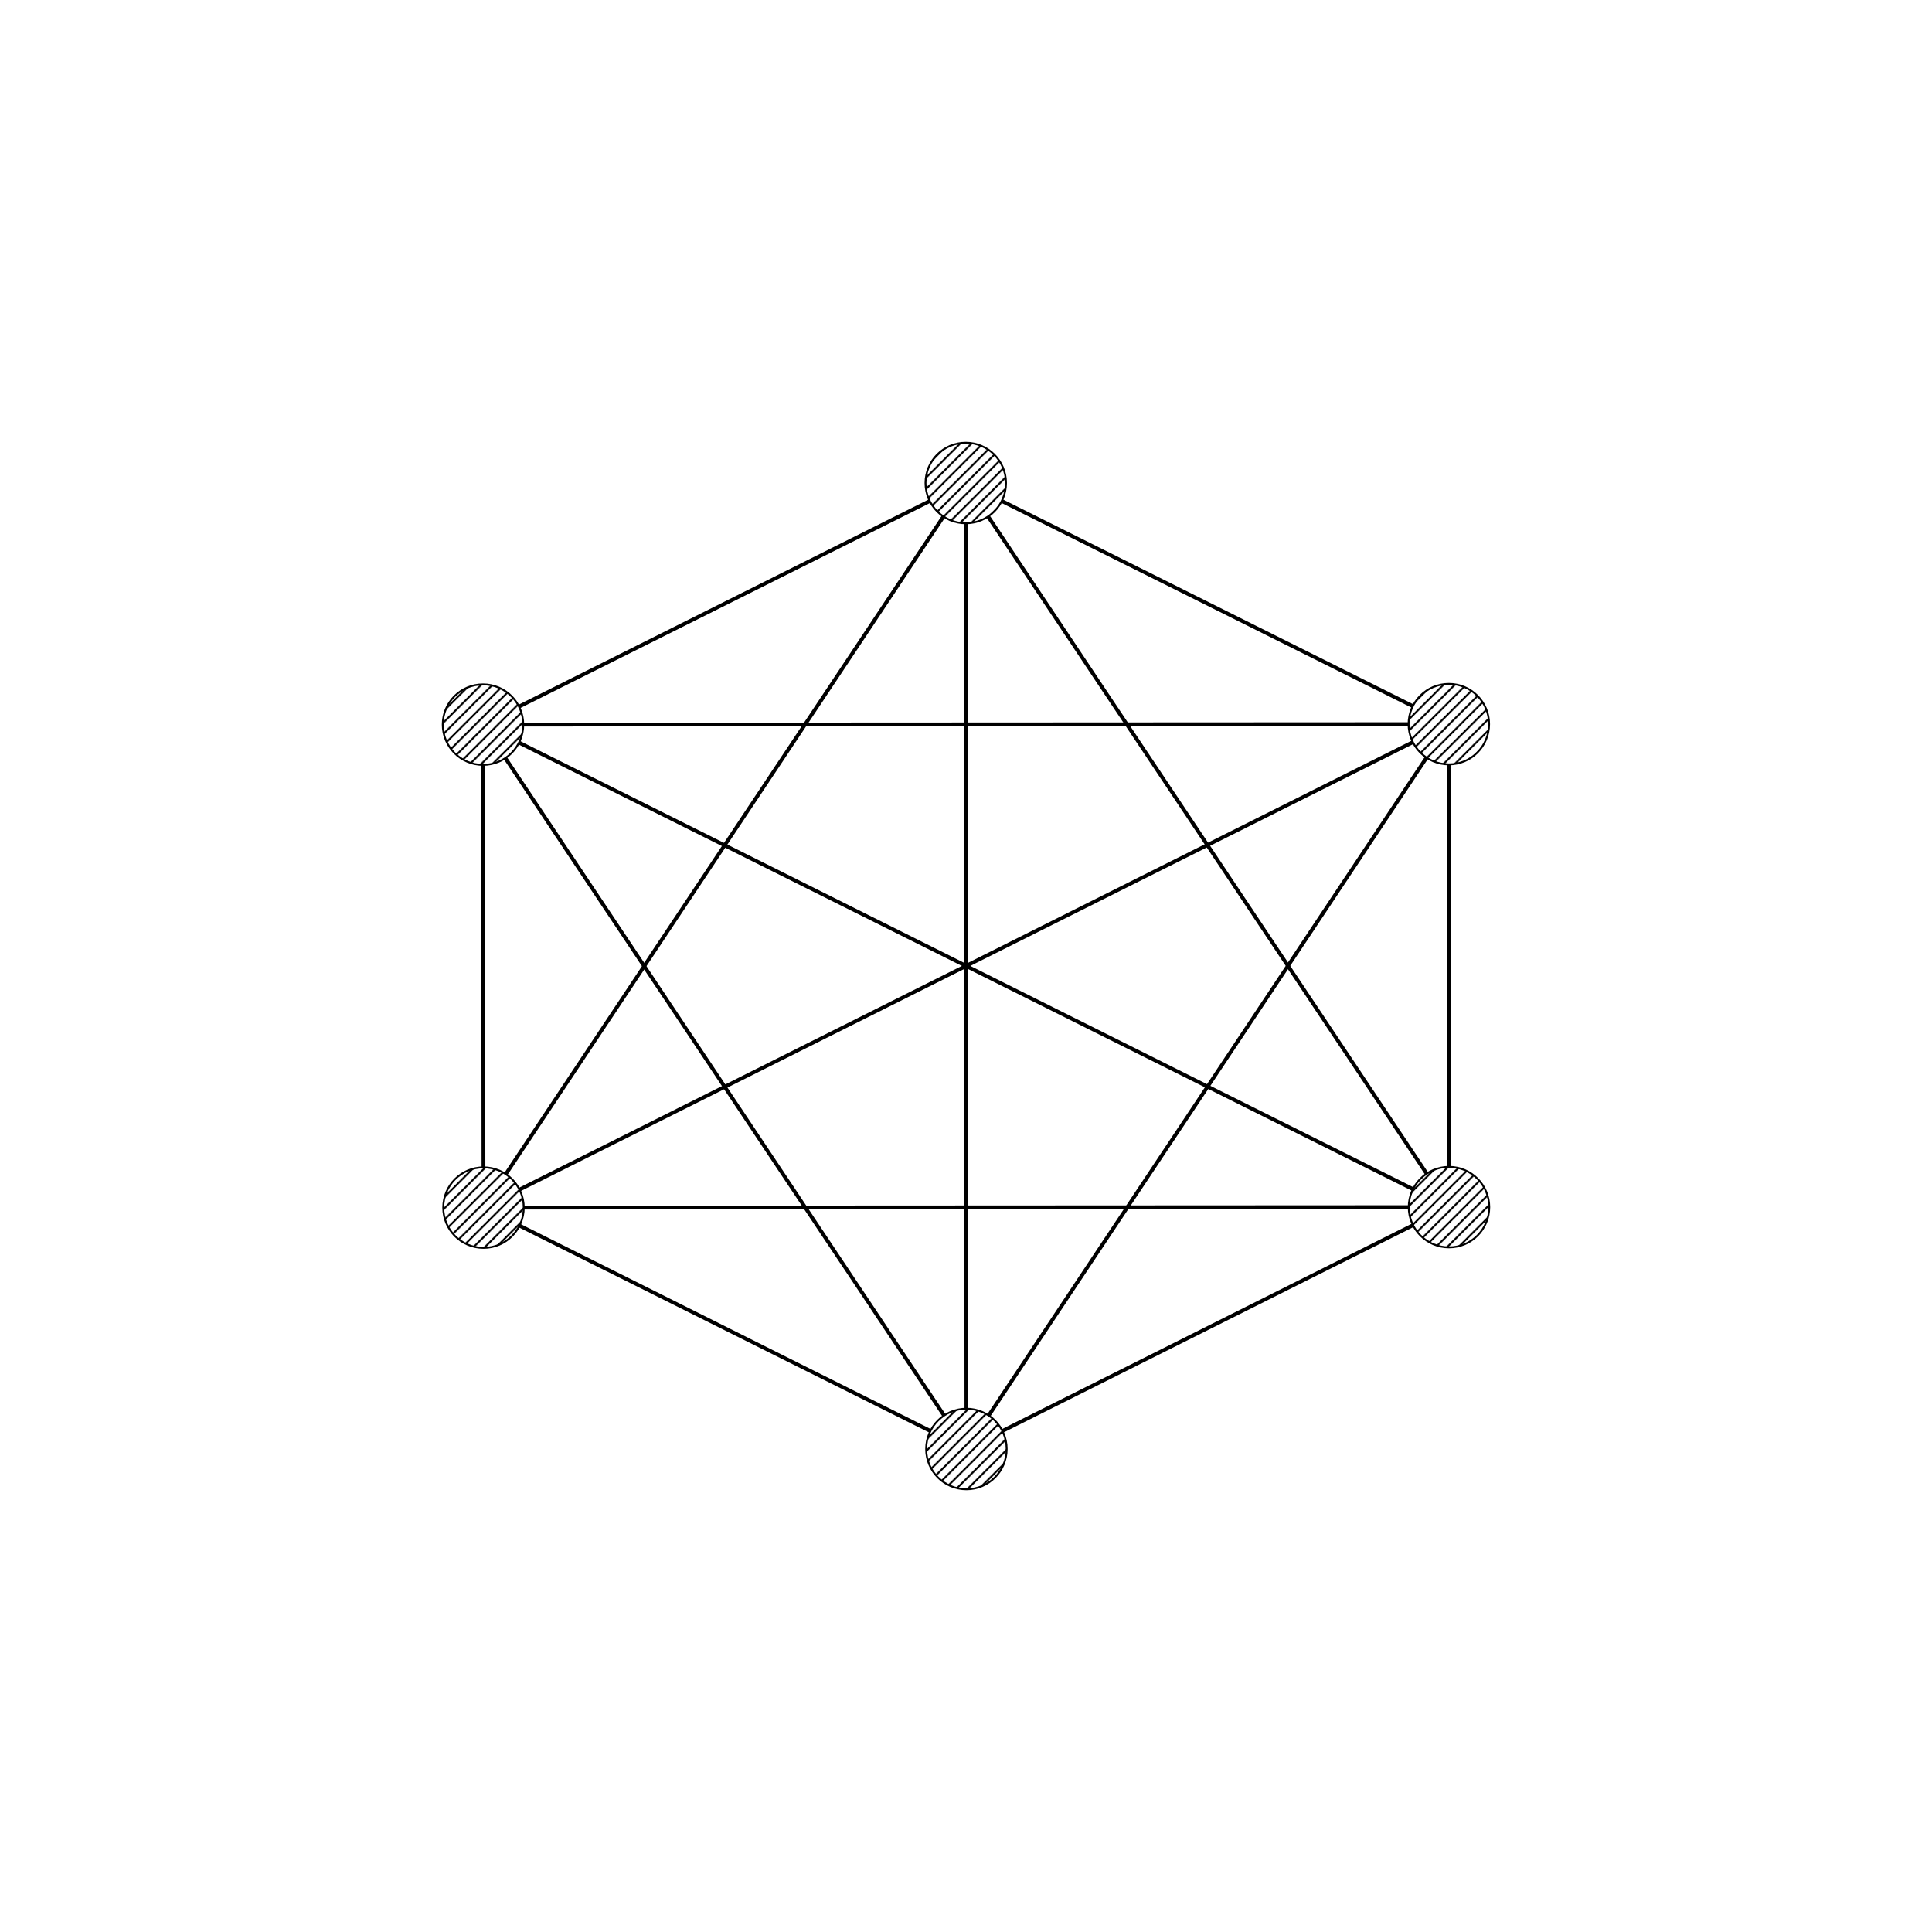
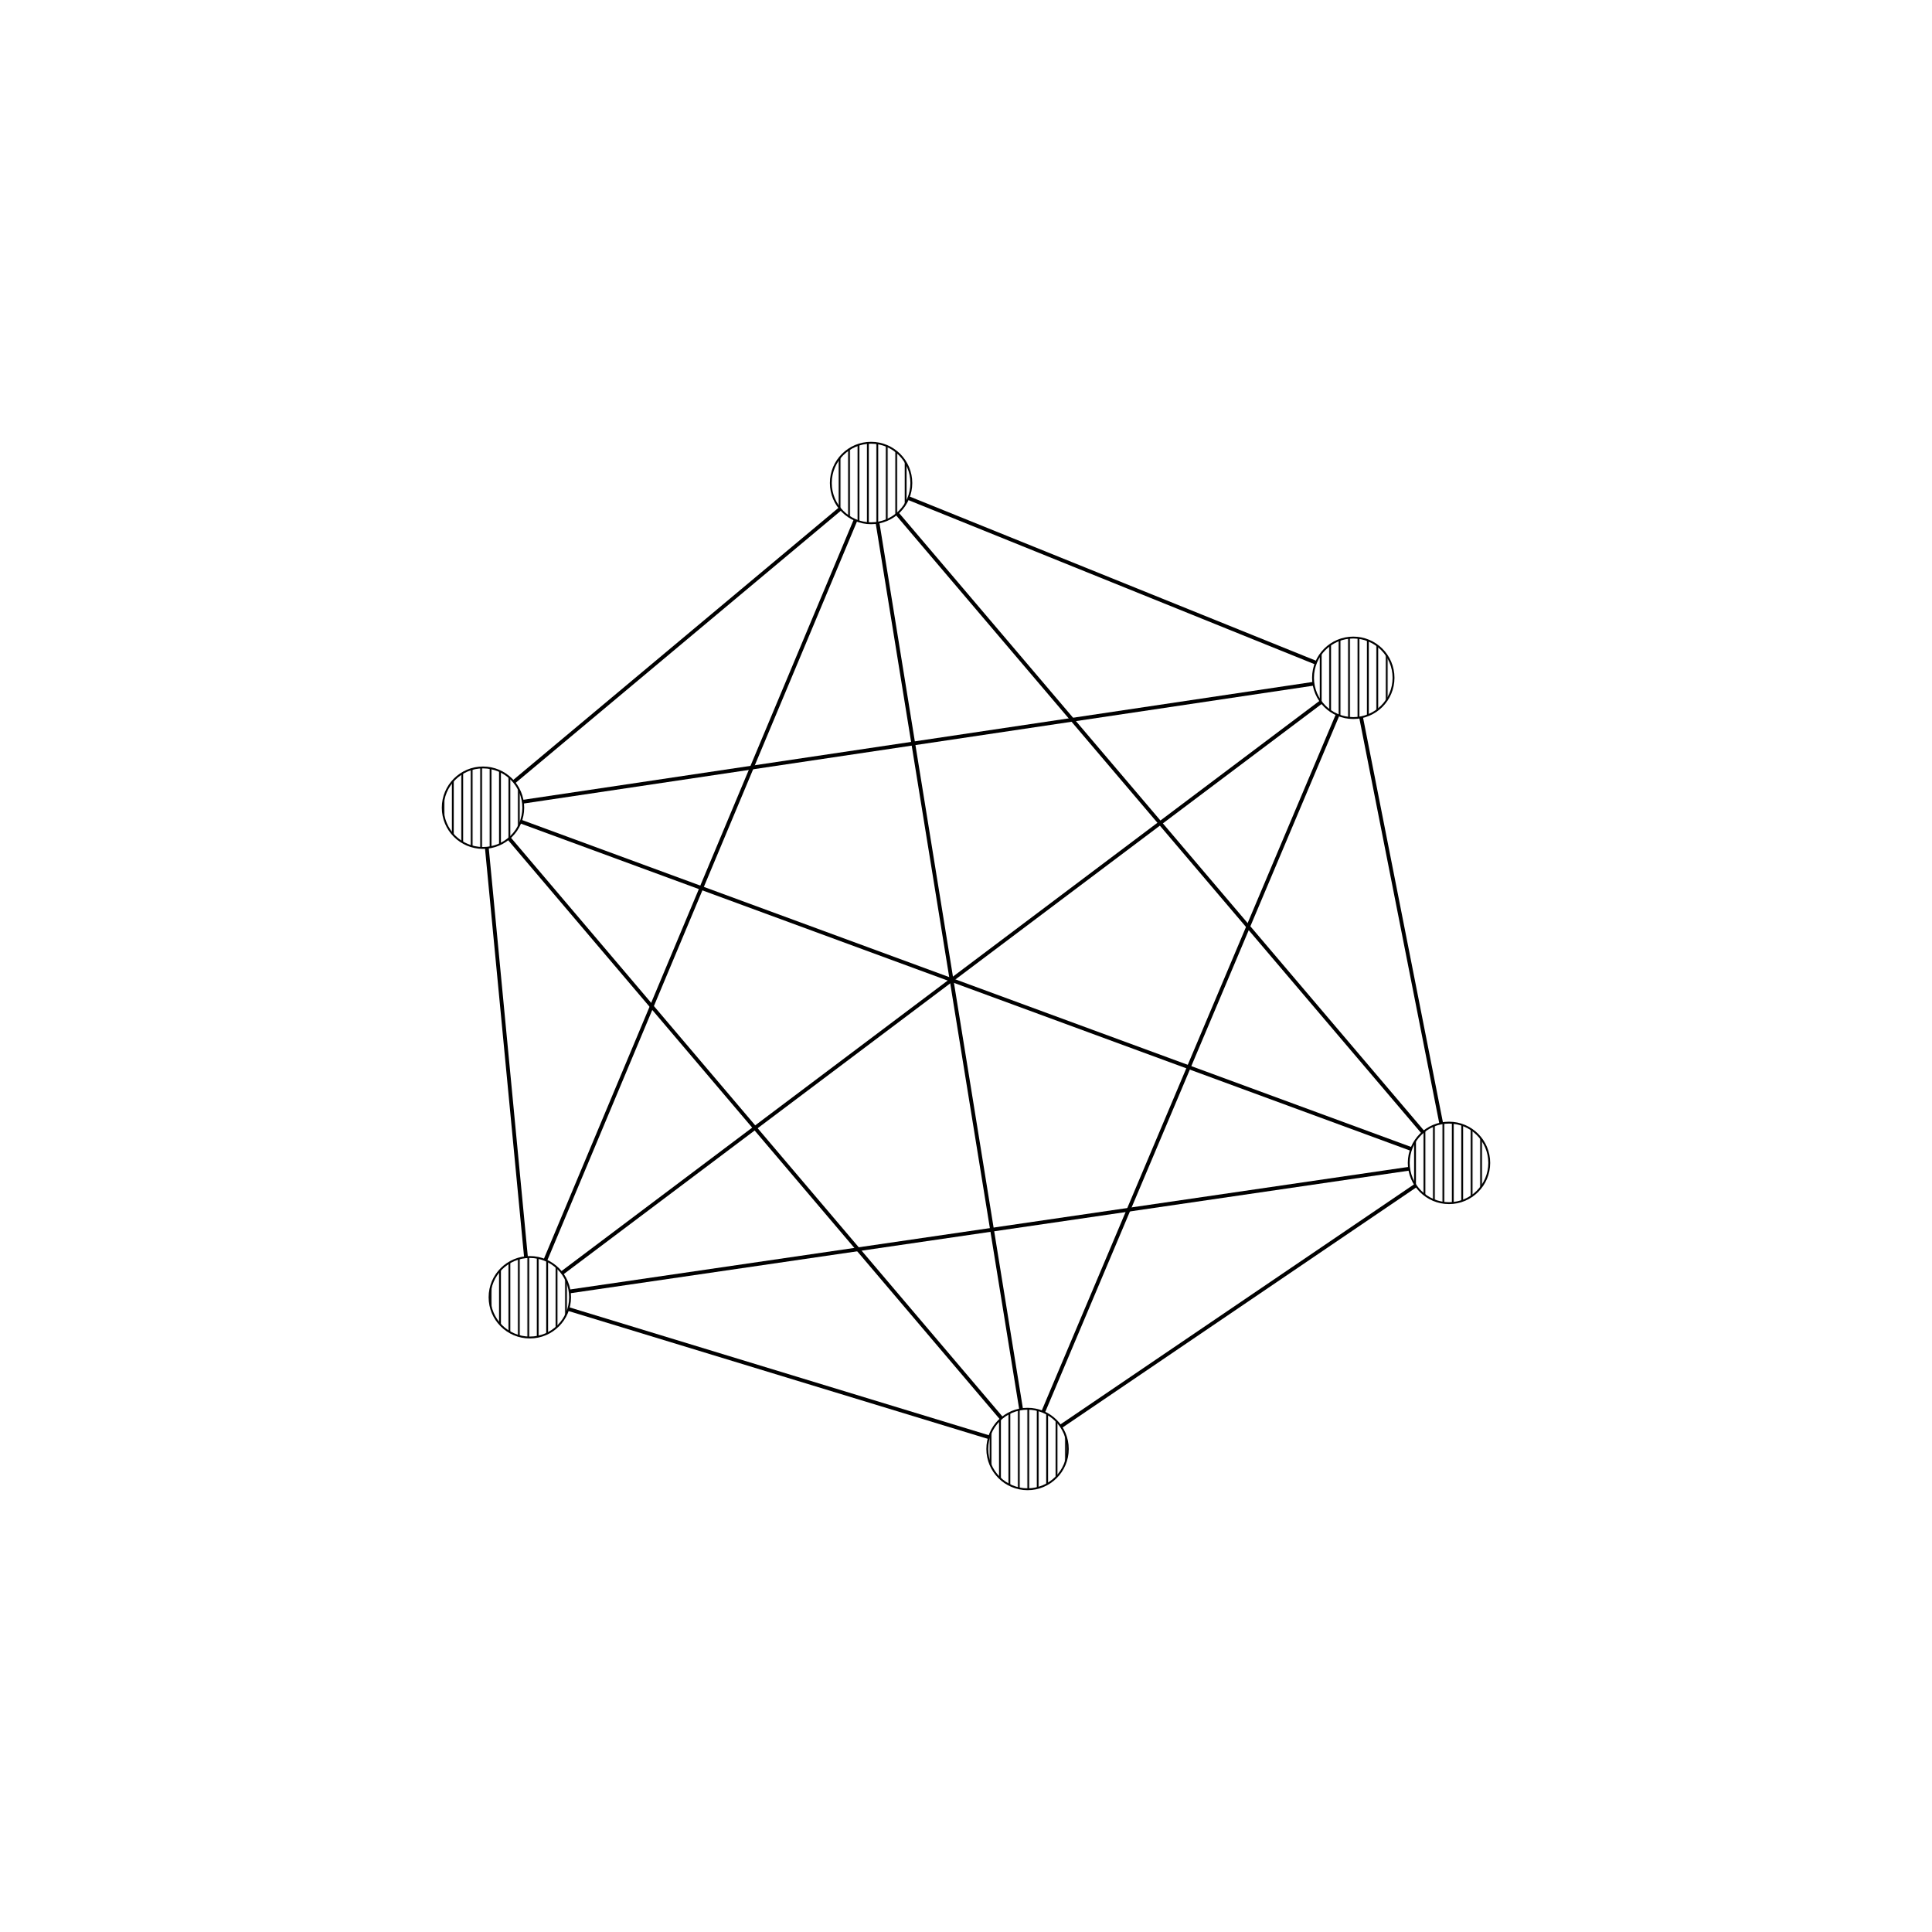
<svg xmlns="http://www.w3.org/2000/svg" version="1.1" width="1024" height="1024" viewBox="0 0 1024 1024" style="position: absolute; left: 50%; top: 50%; transform: translate(-50%, -50%); max-width: 100%; max-height: 100%;">
-   <pattern width="6" height="6" patternUnits="userSpaceOnUse" id="SvgjsPattern1012">
-     <path d="M-1 1L1 -1M0 6L6 0M5 7L7 5 " fill="none" stroke="black" stroke-width="1" />
+   <pattern width="10" height="10" patternUnits="userSpaceOnUse" id="SvgjsPattern1000">
+     <path d="M0 0L0 10M5 0L5 10M10 0L10 10 " fill="none" stroke="black" stroke-width="1" />
  </pattern>
-   <circle cx="256" cy="384.062" r="21.333" fill="url(&quot;#SvgjsPattern1012&quot;)" stroke-width="1" stroke="black" />
-   <pattern width="6" height="6" patternUnits="userSpaceOnUse" id="SvgjsPattern1013">
-     <path d="M-1 1L1 -1M0 6L6 0M5 7L7 5 " fill="none" stroke="black" stroke-width="1" />
+   <circle cx="280.816" cy="687.576" r="21.333" fill="url(&quot;#SvgjsPattern1000&quot;)" stroke-width="1" stroke="black" />
+   <pattern width="10" height="10" patternUnits="userSpaceOnUse" id="SvgjsPattern1001">
+     <path d="M0 0L0 10M5 0L5 10M10 0L10 10 " fill="none" stroke="black" stroke-width="1" />
  </pattern>
-   <circle cx="256.266" cy="640.063" r="21.333" fill="url(&quot;#SvgjsPattern1013&quot;)" stroke-width="1" stroke="black" />
-   <pattern width="6" height="6" patternUnits="userSpaceOnUse" id="SvgjsPattern1014">
-     <path d="M-1 1L1 -1M0 6L6 0M5 7L7 5 " fill="none" stroke="black" stroke-width="1" />
+   <circle cx="256" cy="428.098" r="21.333" fill="url(&quot;#SvgjsPattern1001&quot;)" stroke-width="1" stroke="black" />
+   <pattern width="10" height="10" patternUnits="userSpaceOnUse" id="SvgjsPattern1002">
+     <path d="M0 0L0 10M5 0L5 10M10 0L10 10 " fill="none" stroke="black" stroke-width="1" />
  </pattern>
-   <circle cx="512.221" cy="768" r="21.333" fill="url(&quot;#SvgjsPattern1014&quot;)" stroke-width="1" stroke="black" />
-   <pattern width="6" height="6" patternUnits="userSpaceOnUse" id="SvgjsPattern1015">
-     <path d="M-1 1L1 -1M0 6L6 0M5 7L7 5 " fill="none" stroke="black" stroke-width="1" />
+   <circle cx="544.625" cy="768" r="21.333" fill="url(&quot;#SvgjsPattern1002&quot;)" stroke-width="1" stroke="black" />
+   <pattern width="10" height="10" patternUnits="userSpaceOnUse" id="SvgjsPattern1003">
+     <path d="M0 0L0 10M5 0L5 10M10 0L10 10 " fill="none" stroke="black" stroke-width="1" />
  </pattern>
-   <circle cx="511.871" cy="256" r="21.333" fill="url(&quot;#SvgjsPattern1015&quot;)" stroke-width="1" stroke="black" />
-   <pattern width="6" height="6" patternUnits="userSpaceOnUse" id="SvgjsPattern1016">
-     <path d="M-1 1L1 -1M0 6L6 0M5 7L7 5 " fill="none" stroke="black" stroke-width="1" />
+   <circle cx="461.69" cy="256" r="21.333" fill="url(&quot;#SvgjsPattern1003&quot;)" stroke-width="1" stroke="black" />
+   <pattern width="10" height="10" patternUnits="userSpaceOnUse" id="SvgjsPattern1004">
+     <path d="M0 0L0 10M5 0L5 10M10 0L10 10 " fill="none" stroke="black" stroke-width="1" />
  </pattern>
-   <circle cx="768" cy="639.8" r="21.333" fill="url(&quot;#SvgjsPattern1016&quot;)" stroke-width="1" stroke="black" />
-   <pattern width="6" height="6" patternUnits="userSpaceOnUse" id="SvgjsPattern1017">
-     <path d="M-1 1L1 -1M0 6L6 0M5 7L7 5 " fill="none" stroke="black" stroke-width="1" />
+   <circle cx="768" cy="616.357" r="21.333" fill="url(&quot;#SvgjsPattern1004&quot;)" stroke-width="1" stroke="black" />
+   <pattern width="10" height="10" patternUnits="userSpaceOnUse" id="SvgjsPattern1005">
+     <path d="M0 0L0 10M5 0L5 10M10 0L10 10 " fill="none" stroke="black" stroke-width="1" />
  </pattern>
-   <circle cx="767.917" cy="383.8" r="21.333" fill="url(&quot;#SvgjsPattern1017&quot;)" stroke-width="1" stroke="black" />
-   <line x1="256.022" y1="405.396" x2="256.244" y2="618.729" stroke-width="2" stroke="black" />
-   <line x1="267.842" y1="401.807" x2="500.379" y2="750.255" stroke-width="2" stroke="black" />
-   <line x1="275.077" y1="374.514" x2="492.794" y2="265.548" stroke-width="2" stroke="black" />
-   <line x1="275.085" y1="393.595" x2="748.915" y2="630.268" stroke-width="2" stroke="black" />
-   <line x1="277.333" y1="384.051" x2="746.583" y2="383.811" stroke-width="2" stroke="black" />
-   <line x1="275.349" y1="649.601" x2="493.138" y2="758.462" stroke-width="2" stroke="black" />
-   <line x1="268.086" y1="622.303" x2="500.051" y2="273.76" stroke-width="2" stroke="black" />
-   <line x1="277.6" y1="640.052" x2="746.667" y2="639.811" stroke-width="2" stroke="black" />
-   <line x1="275.341" y1="630.509" x2="748.842" y2="393.354" stroke-width="2" stroke="black" />
-   <line x1="512.206" y1="746.667" x2="511.886" y2="277.333" stroke-width="2" stroke="black" />
-   <line x1="531.293" y1="758.441" x2="748.928" y2="649.359" stroke-width="2" stroke="black" />
-   <line x1="524.04" y1="750.24" x2="756.097" y2="401.56" stroke-width="2" stroke="black" />
-   <line x1="523.713" y1="273.745" x2="756.158" y2="622.055" stroke-width="2" stroke="black" />
-   <line x1="530.959" y1="265.527" x2="748.829" y2="374.273" stroke-width="2" stroke="black" />
-   <line x1="767.993" y1="618.467" x2="767.924" y2="405.133" stroke-width="2" stroke="black" />
+   <circle cx="717.264" cy="359.252" r="21.333" fill="url(&quot;#SvgjsPattern1005&quot;)" stroke-width="1" stroke="black" />
+   <line x1="278.785" y1="666.339" x2="258.031" y2="449.334" stroke-width="2" stroke="black" />
+   <line x1="301.222" y1="693.797" x2="524.219" y2="761.779" stroke-width="2" stroke="black" />
+   <line x1="289.062" y1="667.9" x2="453.444" y2="275.675" stroke-width="2" stroke="black" />
+   <line x1="301.925" y1="684.49" x2="746.891" y2="619.443" stroke-width="2" stroke="black" />
+   <line x1="297.864" y1="674.751" x2="700.215" y2="372.077" stroke-width="2" stroke="black" />
+   <line x1="269.808" y1="444.359" x2="530.817" y2="751.738" stroke-width="2" stroke="black" />
+   <line x1="272.362" y1="414.408" x2="445.328" y2="269.69" stroke-width="2" stroke="black" />
+   <line x1="276.023" y1="435.46" x2="747.977" y2="608.995" stroke-width="2" stroke="black" />
+   <line x1="277.1" y1="424.949" x2="696.164" y2="362.401" stroke-width="2" stroke="black" />
+   <line x1="541.214" y1="746.941" x2="465.101" y2="277.059" stroke-width="2" stroke="black" />
+   <line x1="562.275" y1="756.018" x2="750.35" y2="628.34" stroke-width="2" stroke="black" />
+   <line x1="552.925" y1="748.348" x2="708.963" y2="378.904" stroke-width="2" stroke="black" />
+   <line x1="475.507" y1="272.255" x2="754.183" y2="600.103" stroke-width="2" stroke="black" />
+   <line x1="481.47" y1="263.991" x2="697.483" y2="351.261" stroke-width="2" stroke="black" />
+   <line x1="763.87" y1="595.428" x2="721.394" y2="380.182" stroke-width="2" stroke="black" />
</svg>
